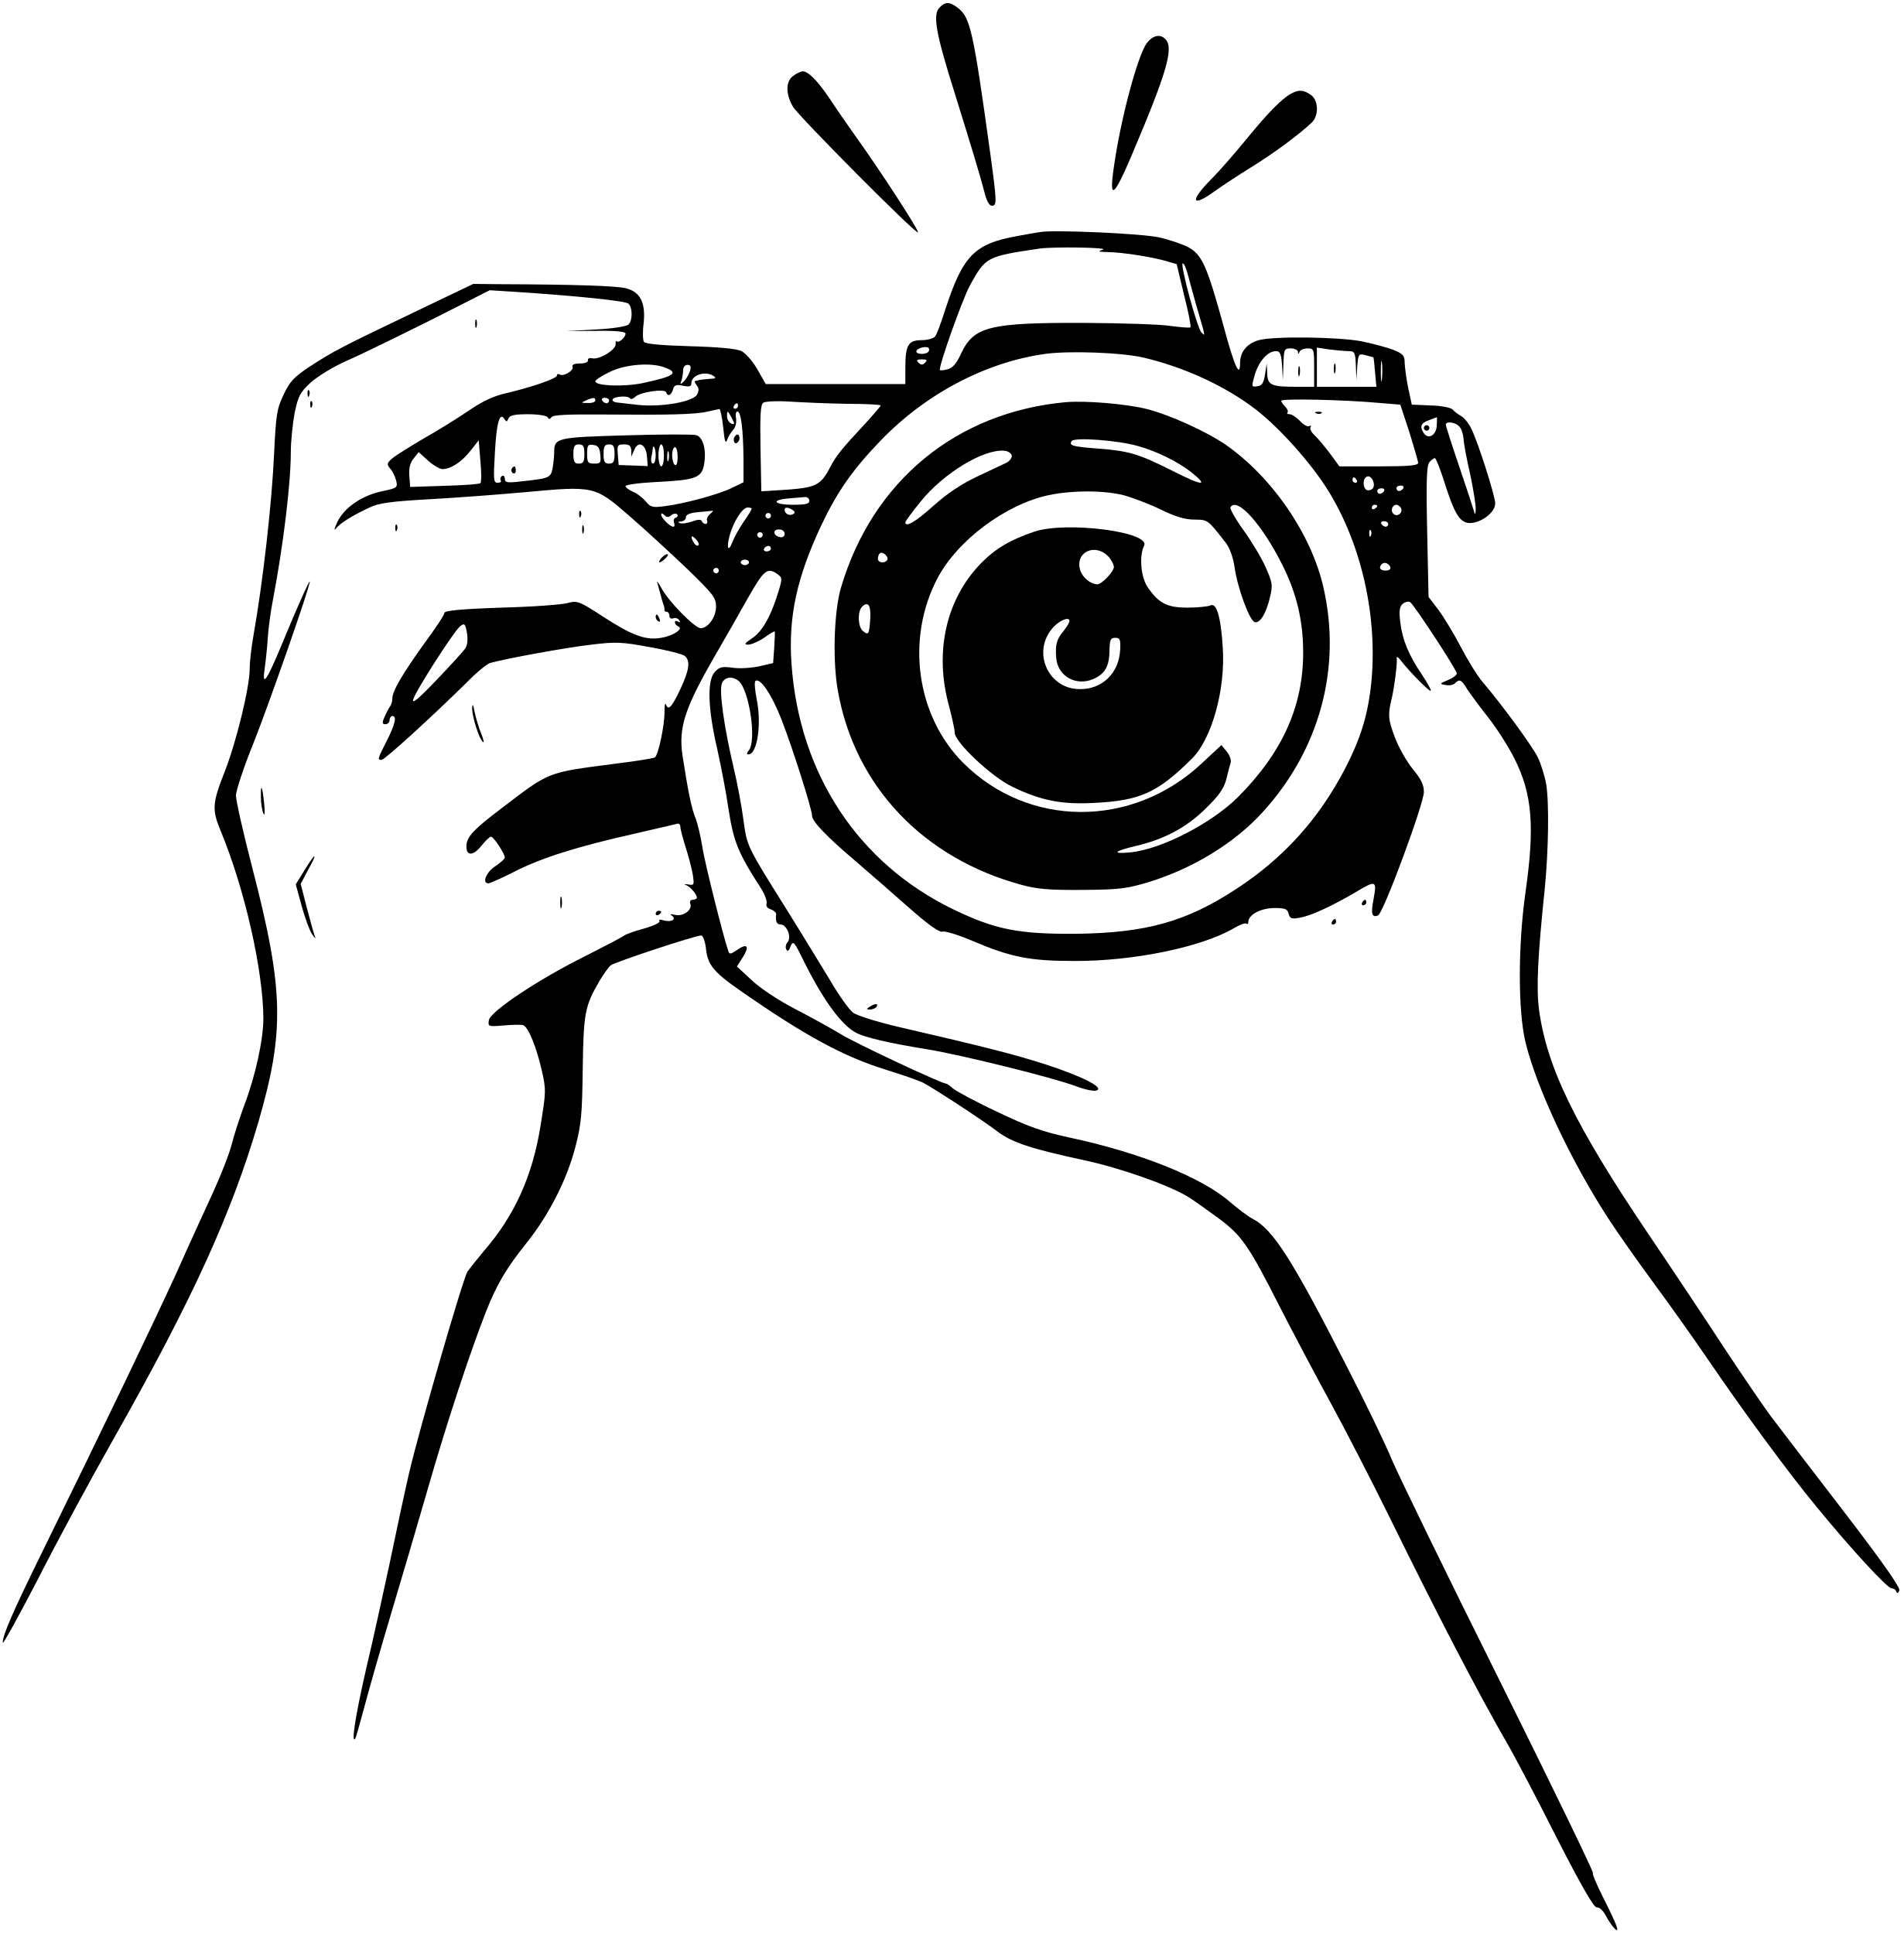
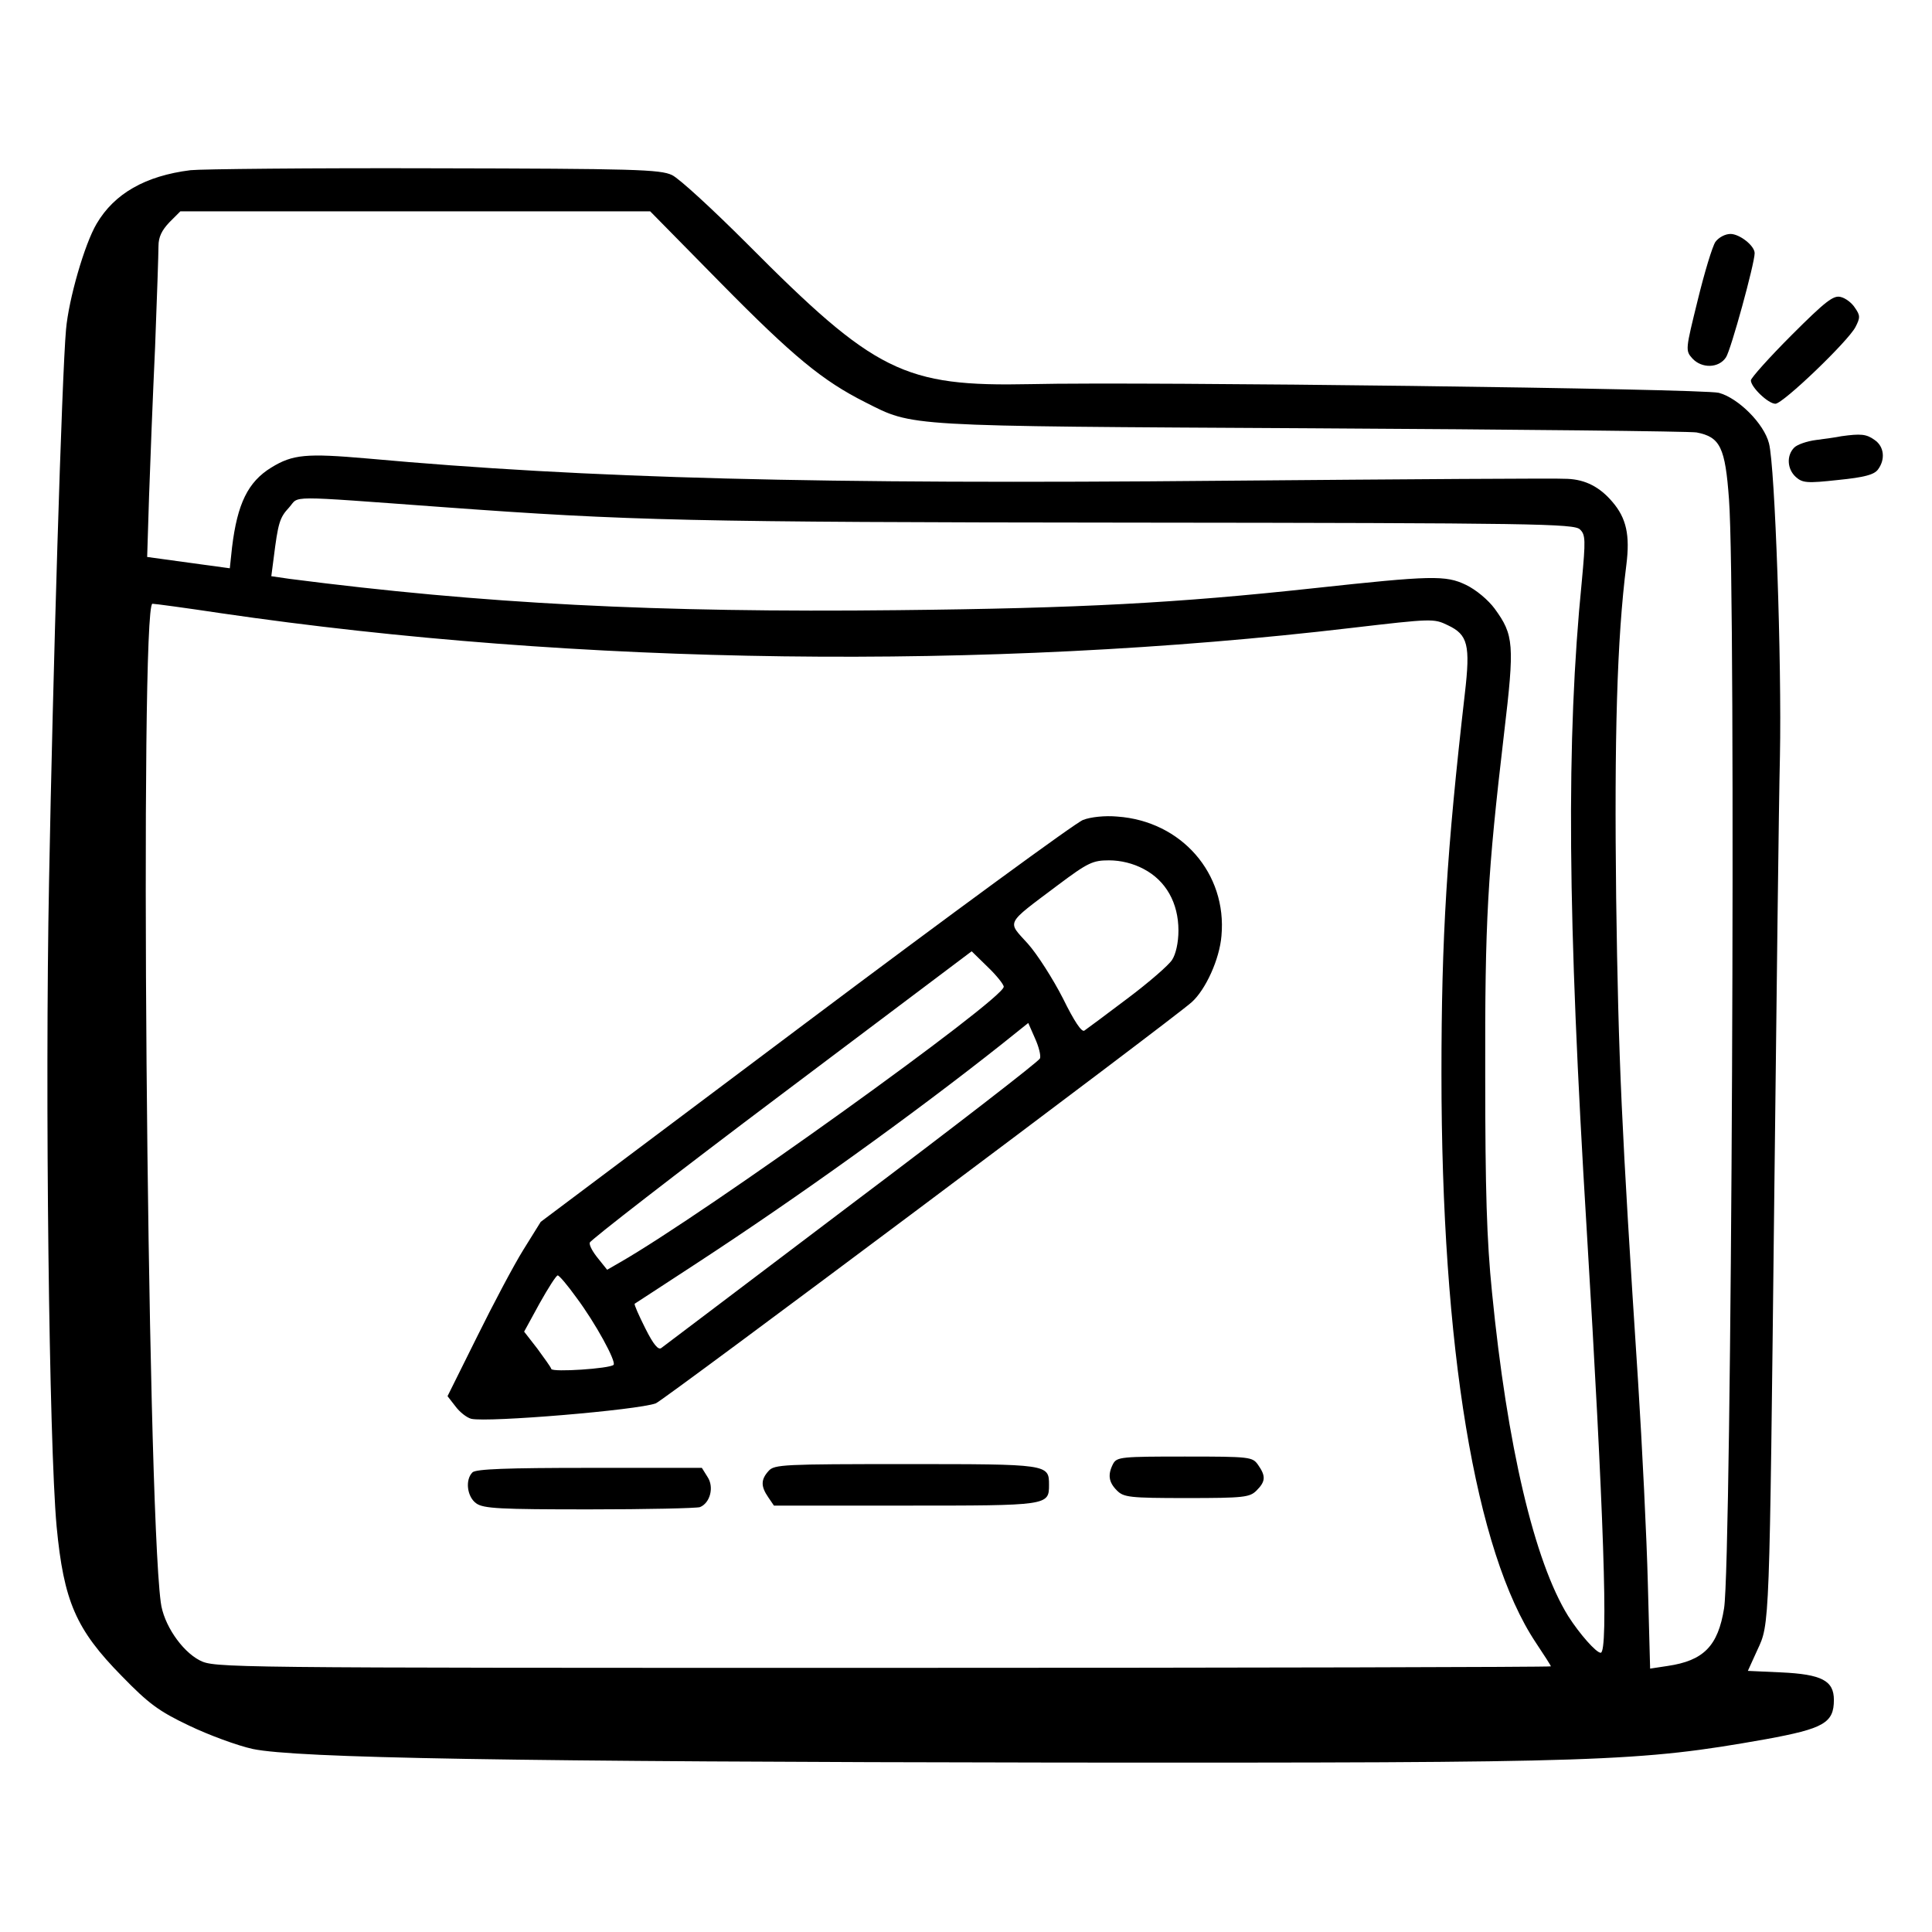
- <svg xmlns="http://www.w3.org/2000/svg" version="1.0" width="694pt" height="705pt" viewBox="0 0 694 705" preserveAspectRatio="xMidYMid meet">
-   <g transform="translate(0,705) scale(0.1,-0.1)" stroke="none">
-     <path d="M3425 7023 c-26 -26 -15 -91 55 -313 64 -206 92 -298 110 -367 6 -26 17 -43 25 -43 19 0 19 11 -5 187 -62 448 -73 498 -117 533 -31 24 -46 25 -68 3z" />
-     <path d="M4181 6894 c-33 -42 -96 -275 -121 -453 -18 -123 -1 -112 65 43 126 297 153 387 125 421 -19 22 -46 18 -69 -11z" />
-     <path d="M2892 6774 c-29 -20 -29 -67 -1 -114 23 -37 448 -465 455 -457 5 5 -132 217 -223 344 -32 45 -77 110 -100 145 -44 65 -77 98 -97 98 -6 0 -22 -7 -34 -16z" />
-     <path d="M4705 6708 c-34 -19 -84 -70 -160 -163 -40 -49 -98 -116 -129 -147 -81 -82 -74 -107 13 -44 25 18 84 57 131 86 78 48 175 119 221 163 27 25 25 82 -3 101 -26 19 -45 20 -73 4z" />
-     <path d="M3790 6204 c-14 -2 -52 -9 -85 -15 -154 -28 -196 -72 -260 -269 -15 -47 -31 -91 -37 -97 -6 -7 -28 -13 -49 -13 -48 0 -59 -18 -59 -99 l0 -61 -254 0 -255 0 -30 53 c-17 30 -43 59 -58 67 -18 9 -84 15 -188 18 -103 3 -163 8 -168 16 -4 6 -5 36 -1 67 8 75 -12 115 -64 128 -34 9 -188 14 -452 15 l-105 1 -215 -103 c-268 -128 -298 -144 -382 -199 -56 -37 -72 -54 -94 -101 -25 -52 -28 -72 -35 -217 -8 -178 -40 -462 -75 -661 -8 -44 -14 -99 -14 -123 0 -67 -49 -267 -91 -374 -45 -114 -47 -138 -15 -215 88 -212 155 -509 156 -684 0 -77 -29 -211 -70 -318 -15 -41 -36 -104 -45 -140 -9 -36 -41 -117 -70 -180 -29 -63 -90 -196 -134 -295 -80 -175 -258 -546 -482 -1002 -115 -234 -149 -313 -149 -341 0 -9 58 96 129 233 70 138 194 367 275 510 287 507 429 819 527 1152 97 333 94 484 -21 928 -33 127 -60 247 -60 265 0 18 30 108 67 199 56 142 204 565 202 581 0 8 -46 -93 -100 -225 -58 -140 -75 -163 -64 -90 4 28 9 77 11 109 2 33 10 94 18 135 38 198 66 427 66 543 0 40 7 105 14 143 13 62 20 75 59 111 26 23 83 58 133 80 49 21 185 88 304 147 l215 109 95 -6 c228 -15 401 -33 411 -43 15 -15 15 -61 0 -76 -7 -7 -59 -15 -119 -18 l-107 -6 108 1 c73 1 107 -3 107 -10 0 -14 -25 -36 -32 -28 -3 3 -5 -2 -4 -11 1 -20 -61 -58 -86 -51 -10 2 -16 -1 -15 -8 1 -6 -11 -11 -29 -11 -20 0 -30 -4 -27 -12 5 -14 -33 -37 -47 -28 -6 3 -10 2 -10 -4 0 -11 -94 -43 -188 -65 -44 -10 -86 -30 -135 -64 -40 -27 -112 -72 -162 -100 -49 -29 -101 -61 -114 -72 -21 -18 -22 -22 -9 -38 9 -9 18 -29 22 -44 6 -25 4 -27 -48 -38 -75 -15 -140 -59 -166 -112 -11 -24 -14 -35 -6 -25 16 20 57 46 123 77 33 16 76 22 215 30 95 5 254 17 353 26 250 23 253 23 378 -86 56 -48 150 -135 210 -192 96 -93 107 -107 107 -139 0 -38 -29 -79 -56 -79 -21 0 -117 97 -143 146 -12 21 -19 30 -15 19 3 -11 8 -29 11 -40 3 -11 7 -27 10 -35 4 -8 5 -18 5 -22 -1 -5 2 -8 8 -8 5 0 10 -7 10 -15 0 -8 6 -12 14 -9 8 3 17 0 22 -7 4 -8 3 -10 -4 -5 -7 4 -12 3 -12 -3 0 -5 6 -12 13 -15 19 -8 -19 -34 -63 -41 -56 -10 -105 8 -210 76 -89 58 -96 60 -130 51 -19 -6 -128 -14 -242 -17 -148 -5 -208 -11 -208 -19 0 -7 -33 -57 -73 -111 -81 -113 -117 -174 -117 -202 0 -10 -4 -23 -8 -28 -5 -6 -13 -22 -20 -37 -10 -23 -9 -28 3 -28 8 0 15 7 15 15 0 8 5 15 10 15 17 0 11 -29 -20 -90 -34 -67 -35 -70 -19 -70 11 0 181 155 309 281 36 37 75 69 86 72 50 15 280 57 369 67 90 11 112 10 214 -9 63 -11 120 -26 127 -32 21 -18 17 -51 -17 -123 -31 -65 -43 -78 -52 -53 -3 6 -5 -6 -5 -28 1 -45 -22 -157 -35 -166 -4 -3 -69 -14 -145 -23 -252 -33 -236 -27 -416 -164 -103 -78 -126 -104 -126 -138 0 -35 25 -34 54 2 15 19 31 34 36 34 9 0 50 -62 50 -76 0 -5 -16 -19 -35 -32 -33 -21 -49 -62 -25 -62 6 0 51 20 100 45 97 49 225 89 433 136 73 17 140 32 150 35 11 4 17 0 17 -11 0 -8 9 -41 19 -73 10 -31 22 -76 26 -99 6 -40 5 -41 -17 -37 -13 2 -16 1 -8 -2 17 -7 40 -34 40 -46 0 -4 -7 -8 -15 -8 -8 0 -12 -6 -9 -14 9 -22 -25 -48 -55 -41 -17 4 -21 3 -12 -3 19 -13 -3 -25 -30 -17 -13 4 -19 3 -15 -3 3 -5 -22 -17 -57 -27 -34 -9 -67 -21 -73 -26 -6 -5 -69 -38 -140 -74 -172 -85 -348 -203 -352 -234 -4 -23 -2 -24 55 -19 32 3 64 3 70 1 19 -7 49 -82 68 -166 16 -70 15 -79 -5 -202 -29 -181 -94 -326 -206 -455 -25 -30 -52 -64 -60 -75 -17 -28 -174 -569 -213 -735 -17 -74 -49 -223 -71 -330 -23 -107 -61 -281 -86 -386 -38 -166 -54 -268 -40 -253 3 2 18 57 35 120 17 64 60 215 96 335 36 120 97 327 135 459 68 237 154 498 212 645 39 99 75 159 148 250 80 100 146 229 177 348 22 85 25 121 27 287 3 203 8 228 61 319 14 24 33 50 41 57 15 12 306 108 330 109 6 0 14 -21 17 -46 6 -61 27 -87 128 -157 234 -163 376 -240 533 -288 55 -17 115 -38 131 -46 40 -21 218 -137 274 -180 51 -38 121 -61 311 -102 132 -28 308 -90 379 -133 20 -12 69 -47 110 -77 87 -64 112 -100 228 -329 46 -90 127 -243 180 -340 53 -97 150 -285 215 -417 178 -362 321 -638 431 -829 28 -48 110 -204 181 -345 92 -180 136 -255 146 -254 9 2 24 -12 34 -32 11 -20 25 -40 33 -47 18 -15 7 15 -46 120 -22 44 -38 82 -35 85 3 3 -149 317 -339 699 -190 381 -366 743 -392 803 -25 61 -99 214 -164 340 -200 393 -271 504 -345 542 -17 9 -53 36 -81 60 -101 90 -330 182 -590 237 -96 21 -147 39 -260 93 -77 36 -149 75 -161 85 -11 10 -23 18 -26 18 -16 0 -330 147 -383 180 -33 20 -107 61 -165 91 -60 31 -127 75 -159 105 l-55 51 23 36 c25 41 13 50 -27 21 -18 -12 -23 -13 -27 -2 -19 55 -87 326 -95 381 -6 37 -17 85 -25 105 -15 37 -27 97 -47 226 -16 105 8 177 127 381 29 50 78 136 110 193 59 104 72 116 109 89 18 -13 18 -16 2 -68 -26 -85 -58 -142 -95 -166 -27 -18 -30 -23 -14 -23 11 0 37 11 58 25 20 15 38 25 39 23 1 -2 0 -28 -2 -59 l-4 -56 -51 -12 c-29 -6 -72 -9 -97 -5 -38 5 -48 3 -65 -16 -28 -31 -25 -133 9 -279 14 -63 33 -161 41 -218 19 -121 34 -160 118 -290 15 -23 24 -49 21 -57 -3 -9 3 -17 16 -21 11 -4 20 -12 19 -18 -3 -26 2 -37 16 -37 23 0 41 -46 26 -64 -7 -8 -9 -21 -5 -27 5 -9 10 -5 16 12 9 22 13 17 51 -61 68 -136 135 -228 188 -255 32 -17 122 -38 259 -60 122 -20 459 -103 543 -135 32 -12 65 -19 74 -15 29 10 -51 51 -186 95 -116 37 -213 62 -546 139 -71 17 -141 39 -155 49 -14 10 -52 63 -84 118 -33 54 -104 171 -159 259 -146 233 -144 230 -157 325 -6 47 -22 133 -36 192 -35 148 -53 278 -43 306 9 24 37 29 61 10 39 -32 67 -219 37 -254 -8 -10 -8 -14 -1 -14 32 0 48 109 31 196 -7 35 -10 67 -6 71 16 16 60 -48 96 -141 40 -103 111 -326 111 -350 0 -20 53 -76 162 -168 53 -46 142 -123 197 -172 67 -59 106 -86 117 -82 8 3 58 -12 109 -34 139 -59 207 -73 370 -73 216 -1 462 50 580 118 23 14 45 22 48 18 4 -3 7 -1 7 6 0 26 44 50 93 51 41 0 50 -3 54 -21 5 -18 11 -20 42 -14 40 7 116 42 201 92 75 45 79 44 67 -22 -11 -57 -7 -71 16 -62 19 7 167 407 167 450 0 26 -10 47 -40 83 -22 27 -52 79 -66 117 -24 63 -26 82 -11 142 9 38 21 130 18 145 -1 9 5 5 16 -9 31 -40 104 -114 108 -109 3 2 -12 28 -31 57 -50 74 -72 128 -80 192 -5 43 -3 57 9 68 9 7 21 10 27 6 14 -9 170 -247 170 -260 0 -6 -15 -17 -32 -24 -31 -13 -32 -14 -9 -18 13 -3 28 0 34 6 17 17 24 14 46 -23 12 -18 46 -64 76 -102 30 -38 73 -105 95 -149 65 -129 75 -247 40 -490 -27 -193 -27 -429 0 -543 40 -166 168 -439 307 -651 30 -46 103 -150 162 -230 59 -80 147 -204 196 -276 126 -185 293 -413 394 -535 125 -153 260 -300 276 -300 7 0 15 -5 17 -12 3 -8 7 -6 11 4 4 11 -59 101 -200 285 -113 147 -231 301 -262 342 -31 41 -110 157 -176 257 -66 101 -191 289 -277 416 -267 396 -369 606 -398 815 -11 81 -5 197 21 448 13 132 16 307 5 375 -5 30 -19 75 -31 100 -22 43 -130 191 -201 274 -19 22 -54 79 -79 127 -25 48 -62 109 -82 136 l-36 47 -5 238 c-4 182 -2 241 8 253 7 8 16 15 20 15 4 0 22 -45 39 -101 38 -117 58 -143 104 -134 40 9 77 42 77 70 0 27 -64 228 -88 274 -9 19 -26 39 -37 45 -11 6 -24 16 -30 23 -6 7 -41 14 -80 15 l-69 3 -13 60 c-7 33 -12 74 -13 91 0 28 -5 34 -42 49 -24 9 -76 23 -116 31 -86 16 -320 19 -374 4 -44 -13 -68 -43 -68 -84 0 -57 -21 -11 -60 135 -60 218 -78 259 -127 287 -23 12 -72 29 -110 37 -66 14 -383 28 -433 19z m230 -64 c-21 -7 -17 -8 20 -9 54 -1 161 -18 212 -33 l37 -11 27 -113 c16 -62 26 -115 23 -117 -2 -3 -35 0 -74 5 -38 6 -180 10 -315 11 -342 1 -400 -13 -446 -110 -17 -38 -32 -55 -50 -59 -14 -4 -26 -5 -28 -3 -7 8 81 256 109 308 58 105 60 106 255 135 52 7 255 4 230 -4z m310 -92 c6 -24 20 -74 31 -113 34 -117 33 -111 19 -98 -16 14 -80 253 -69 253 5 0 13 -19 19 -42z m-945 -279 c-8 -12 -45 -12 -45 0 0 10 30 20 43 14 4 -3 5 -9 2 -14z m1346 -1 c0 -10 2 -10 6 0 2 6 16 12 29 12 23 0 24 -3 24 -70 l0 -70 -62 0 c-95 0 -108 6 -109 49 l-2 36 -6 -40 c-5 -31 -11 -41 -28 -43 -22 -3 -22 -3 -9 43 15 49 47 85 77 85 15 0 19 -10 22 -52 l3 -53 2 58 c2 54 3 57 27 57 14 0 25 -6 26 -12z m185 2 c22 0 24 -5 26 -52 l2 -53 3 48 c4 47 5 49 31 42 15 -4 28 -7 28 -8 1 -1 4 -26 6 -54 l5 -53 -108 0 -109 0 0 71 0 72 46 -7 c26 -3 57 -6 70 -6z m-746 -24 c148 -35 298 -104 409 -190 85 -66 198 -192 260 -291 122 -195 182 -456 160 -697 -12 -122 -38 -208 -99 -325 -94 -179 -221 -320 -390 -431 -185 -122 -332 -163 -590 -166 -209 -1 -291 15 -445 89 -347 168 -562 494 -590 895 -12 172 19 314 109 506 58 122 114 202 214 306 165 172 385 288 602 318 89 12 281 5 360 -14z m867 -78 c-2 -18 -4 -6 -4 27 0 33 2 48 4 33 2 -15 2 -42 0 -60z m-1665 60 c-9 -9 -15 -9 -24 0 -9 9 -7 12 12 12 19 0 21 -3 12 -12z m-948 -18 c52 -19 33 -32 -79 -56 -69 -15 -175 -11 -175 6 0 5 23 20 52 34 56 28 152 36 202 16z m91 -12 c-4 -13 -14 -30 -22 -38 -14 -13 -15 -13 -9 3 3 10 6 27 6 38 0 11 7 19 16 19 11 0 14 -6 9 -22z m85 -18 c12 -8 9 -10 -12 -11 -16 -1 -32 -3 -38 -4 -5 -1 -13 -3 -16 -4 -4 0 -1 -7 5 -15 9 -11 9 -20 2 -34 -14 -27 -132 -47 -215 -38 -34 4 -69 8 -79 9 -9 1 -16 6 -14 11 4 11 57 15 63 4 3 -5 11 -2 19 5 17 18 109 31 113 17 6 -17 19 -11 25 10 4 16 11 19 36 14 24 -5 31 -3 31 9 0 30 50 46 80 27z m-430 -90 c0 -5 -12 -10 -27 -9 -25 0 -26 1 -8 9 27 12 35 12 35 0z m50 0 c0 -5 -4 -10 -9 -10 -6 0 -13 5 -16 10 -3 6 1 10 9 10 9 0 16 -4 16 -10z m2810 -9 l74 -6 33 -100 c17 -55 32 -106 32 -112 1 -10 -34 -13 -143 -13 l-144 0 -35 48 c-20 26 -45 56 -56 66 -11 10 -18 23 -14 29 3 5 1 7 -4 4 -6 -4 -22 4 -34 18 -13 13 -30 25 -38 25 -8 0 -12 3 -8 6 3 4 0 13 -8 21 -8 8 -15 18 -15 22 0 9 230 4 360 -8z m-1942 -3 c67 0 122 -3 122 -6 0 -3 -26 -33 -57 -67 -85 -91 -106 -117 -127 -158 -34 -65 -51 -74 -156 -82 l-95 -6 -3 157 c-2 120 0 159 10 166 7 5 51 7 98 4 47 -3 140 -7 208 -8z m-398 -8 c0 -5 -5 -10 -11 -10 -5 0 -7 5 -4 10 3 6 8 10 11 10 2 0 4 -4 4 -10z m-54 -77 c5 -54 9 -63 15 -45 5 13 15 29 23 37 7 8 11 25 9 39 -3 14 -1 26 5 26 13 0 21 -65 22 -172 l0 -86 -43 -21 c-50 -24 -172 -57 -243 -66 -46 -6 -53 -4 -70 17 -11 13 -31 29 -46 35 -16 7 -28 16 -28 21 0 5 51 12 113 15 141 7 164 15 173 62 10 54 -3 102 -29 109 -12 3 -127 3 -255 -1 -253 -7 -262 -9 -262 -62 0 -16 -3 -42 -6 -59 -7 -34 -12 -36 -116 -47 -50 -6 -58 -4 -58 10 0 9 -5 13 -10 10 -6 -4 -8 -11 -5 -16 4 -5 -2 -9 -11 -9 -15 0 -16 10 -10 112 6 110 18 148 35 120 7 -11 9 -10 14 2 5 12 21 16 71 16 37 0 68 -5 72 -11 5 -8 8 -8 14 0 5 9 60 11 191 10 238 -2 336 0 379 11 19 4 38 8 42 9 3 1 10 -29 14 -66z m33 30 c10 -19 9 -22 -4 -17 -8 4 -15 15 -15 27 0 23 2 22 19 -10z m2568 -25 c-2 -35 -32 -52 -48 -26 -15 23 -10 36 19 46 15 6 28 11 29 11 1 1 1 -14 0 -31z m83 -4 c8 -8 14 -30 15 -47 1 -18 12 -75 24 -127 11 -52 20 -108 20 -125 -1 -21 -3 -24 -6 -10 -3 11 -27 85 -54 164 -27 79 -49 148 -49 153 0 14 37 9 50 -8z m-3569 -205 c-3 -4 -62 -8 -131 -10 l-125 -4 -3 41 c-2 28 3 48 16 63 l18 23 34 -31 c19 -17 43 -31 53 -31 30 0 70 26 102 67 l30 38 6 -75 c4 -41 4 -78 0 -81z m379 106 c0 -28 -4 -35 -20 -35 -16 0 -20 7 -20 35 0 28 4 35 20 35 16 0 20 -7 20 -35z m58 -2 c3 -30 1 -33 -22 -33 -23 0 -26 4 -26 36 0 31 3 35 23 32 17 -2 23 -11 25 -35z m52 2 c0 -28 -4 -35 -20 -35 -16 0 -20 7 -20 35 0 28 4 35 20 35 16 0 20 -7 20 -35z m61 13 l0 -23 10 23 c14 37 43 24 47 -20 l3 -37 -53 2 -53 2 -3 38 c-3 34 -1 37 22 37 20 0 26 -5 27 -22z m119 -18 c0 -22 -4 -40 -10 -40 -5 0 -10 18 -10 40 0 22 5 40 10 40 6 0 10 -18 10 -40z m-30 0 c0 -16 -4 -30 -10 -30 -5 0 -8 10 -6 23 3 12 5 25 5 30 2 21 11 3 11 -23z m80 -6 c0 -21 -4 -33 -10 -29 -5 3 -10 19 -10 36 0 16 5 29 10 29 6 0 10 -16 10 -36z m-33 -11 c-3 -10 -5 -4 -5 12 0 17 2 24 5 18 2 -7 2 -21 0 -30z m2566 -104 c-6 -6 -16 -8 -22 -5 -15 10 -14 43 2 49 17 6 33 -31 20 -44z m-58 31 c3 -5 1 -10 -4 -10 -6 0 -11 5 -11 10 0 6 2 10 4 10 3 0 8 -4 11 -10z m170 -30 c-3 -5 -10 -10 -16 -10 -5 0 -9 5 -9 10 0 6 7 10 16 10 8 0 12 -4 9 -10z m-70 -10 c-3 -5 -10 -10 -16 -10 -5 0 -9 5 -9 10 0 6 7 10 16 10 8 0 12 -4 9 -10z m-2095 -35 c0 -12 -13 -15 -60 -15 -69 0 -82 17 -17 23 23 2 50 4 60 5 9 1 17 -5 17 -13z m2070 -19 c0 -3 -4 -8 -10 -11 -5 -3 -10 -1 -10 4 0 6 5 11 10 11 6 0 10 -2 10 -4z m86 -7 c10 -17 -13 -36 -27 -22 -12 12 -4 33 11 33 5 0 12 -5 16 -11z m-2366 -3 c0 -3 -13 -25 -30 -49 -16 -24 -34 -56 -40 -72 -15 -40 -23 -24 -11 21 14 52 47 104 66 104 8 0 15 -2 15 -4z m149 -5 c9 -6 10 -11 2 -15 -13 -8 -31 1 -31 15 0 11 11 11 29 0z m-300 -14 c-9 -7 -14 -18 -12 -24 3 -7 0 -13 -5 -13 -6 0 -12 5 -14 10 -2 7 -14 7 -35 -1 -18 -6 -38 -9 -45 -6 -8 3 -6 6 5 6 9 1 17 7 17 15 0 10 14 16 43 19 23 2 47 4 52 5 6 1 3 -4 -6 -11z m-142 -5 c7 6 17 7 21 3 4 -4 2 -10 -5 -12 -7 -2 -9 -11 -6 -19 3 -8 2 -14 -3 -14 -12 0 -44 32 -44 44 0 6 4 6 12 -2 8 -8 15 -9 25 0z m363 -2 c0 -5 -4 -10 -10 -10 -5 0 -10 5 -10 10 0 6 5 10 10 10 6 0 10 -4 10 -10z m2250 -30 c0 -5 -4 -10 -9 -10 -6 0 -13 5 -16 10 -3 6 1 10 9 10 9 0 16 -4 16 -10z m-2200 -36 c0 -9 -7 -14 -17 -12 -25 5 -28 28 -4 28 12 0 21 -6 21 -16z m2137 -6 c-3 -8 -6 -5 -6 6 -1 11 2 17 5 13 3 -3 4 -12 1 -19z m-2217 2 c0 -5 -4 -10 -10 -10 -5 0 -10 5 -10 10 0 6 5 10 10 10 6 0 10 -4 10 -10z m-234 -38 c-4 -3 -11 0 -16 8 -15 24 -11 33 6 15 9 -9 13 -19 10 -23z m264 -12 c0 -5 -7 -10 -16 -10 -8 0 -12 5 -9 10 3 6 10 10 16 10 5 0 9 -4 9 -10z m-80 -50 c0 -5 -7 -10 -15 -10 -8 0 -15 5 -15 10 0 6 7 10 15 10 8 0 15 -4 15 -10z m2338 -18 c2 -7 -6 -12 -17 -12 -21 0 -27 11 -14 24 9 9 26 2 31 -12z m-2448 -12 c0 -5 -4 -10 -10 -10 -5 0 -10 5 -10 10 0 6 5 10 10 10 6 0 10 -4 10 -10z m-925 -285 c-8 -11 -55 -63 -105 -115 -64 -67 -89 -88 -84 -70 8 30 149 250 172 268 15 11 18 9 24 -25 4 -25 2 -45 -7 -58z" />
-     <path d="M4732 5695 c0 -16 2 -22 5 -12 2 9 2 23 0 30 -3 6 -5 -1 -5 -18z" />
-     <path d="M4862 5705 c0 -16 2 -22 5 -12 2 9 2 23 0 30 -3 6 -5 -1 -5 -18z" />
-     <path d="M3885 5584 c-398 -36 -704 -287 -819 -674 -26 -85 -32 -267 -12 -378 61 -347 311 -611 671 -708 55 -15 102 -19 220 -18 133 1 160 4 240 28 161 49 314 142 416 254 209 228 290 527 223 820 -44 195 -188 404 -358 522 -71 48 -203 108 -286 129 -76 19 -222 31 -295 25z m263 -160 c71 -20 145 -57 195 -96 65 -52 40 -50 -70 6 -124 62 -156 72 -273 81 -92 7 -104 11 -94 27 9 15 170 3 242 -18z m-460 -35 c1 -8 -8 -20 -20 -26 -13 -6 -61 -29 -108 -51 -57 -27 -109 -62 -158 -106 -64 -58 -102 -80 -102 -60 0 4 25 38 56 76 83 103 228 191 304 185 14 -1 26 -9 28 -18z m407 -144 c33 -9 94 -32 135 -52 53 -26 89 -37 123 -37 51 -1 48 1 116 -86 14 -19 26 -53 31 -88 11 -77 55 -196 74 -200 19 -4 41 31 55 91 11 44 9 53 -16 110 -15 34 -52 95 -81 135 -29 40 -50 78 -47 83 24 39 115 -62 189 -210 52 -103 76 -204 76 -320 0 -196 -76 -364 -237 -526 -96 -96 -280 -191 -392 -202 -70 -7 -62 4 18 23 104 24 185 67 255 136 49 48 67 73 76 108 6 25 13 52 16 61 2 9 -4 27 -15 40 l-19 23 -73 -68 c-253 -236 -631 -234 -868 3 -171 171 -210 452 -94 673 72 137 247 269 405 303 85 18 201 18 273 0z m-861 -236 c-8 -14 -34 -11 -34 4 0 8 3 17 7 20 9 9 34 -13 27 -24z m-62 -215 c-4 -57 -6 -61 -27 -44 -18 15 -20 71 -3 88 22 22 33 6 30 -44z" />
-     <path d="M3770 5112 c-88 -30 -141 -61 -195 -116 -127 -131 -170 -323 -116 -519 11 -42 21 -87 21 -98 0 -34 134 -161 210 -197 103 -50 179 -65 295 -59 171 8 234 37 360 162 72 72 122 251 112 404 -7 114 -23 165 -45 154 -9 -4 -47 -8 -84 -8 -74 0 -105 16 -145 75 -25 36 -31 115 -13 150 27 51 -283 91 -400 52z m273 -94 c9 -11 17 -27 17 -35 0 -16 -44 -63 -60 -63 -23 0 -51 22 -61 47 -26 69 54 108 104 51z m-167 -269 c-25 -30 -30 -49 -26 -98 5 -65 71 -103 133 -77 44 18 61 47 61 106 1 38 4 45 21 45 17 0 20 -6 18 -43 -4 -86 -66 -146 -149 -144 -111 1 -171 129 -102 217 22 29 61 48 66 34 2 -5 -8 -23 -22 -40z" />
-     <path d="M4798 5543 c7 -3 16 -2 19 1 4 3 -2 6 -13 5 -11 0 -14 -3 -6 -6z" />
-     <path d="M2676 5455 c-3 -8 -1 -17 3 -20 5 -3 11 2 15 10 3 8 1 17 -3 20 -5 3 -11 -2 -15 -10z" />
-     <path d="M1865 5341 c-3 -5 -1 -12 5 -16 5 -3 10 1 10 9 0 18 -6 21 -15 7z" />
-     <path d="M5190 5490 c0 -5 5 -10 10 -10 6 0 10 5 10 10 0 6 -4 10 -10 10 -5 0 -10 -4 -10 -10z" />
-     <path d="M1732 5870 c0 -14 2 -19 5 -12 2 6 2 18 0 25 -3 6 -5 1 -5 -13z" />
-     <path d="M1121 5614 c0 -11 3 -14 6 -6 3 7 2 16 -1 19 -3 4 -6 -2 -5 -13z" />
-     <path d="M1131 5574 c0 -11 3 -14 6 -6 3 7 2 16 -1 19 -3 4 -6 -2 -5 -13z" />
-     <path d="M2111 5174 c0 -11 3 -14 6 -6 3 7 2 16 -1 19 -3 4 -6 -2 -5 -13z" />
-     <path d="M1441 5124 c0 -11 3 -14 6 -6 3 7 2 16 -1 19 -3 4 -6 -2 -5 -13z" />
-     <path d="M2122 5120 c0 -14 2 -19 5 -12 2 6 2 18 0 25 -3 6 -5 1 -5 -13z" />
-     <path d="M2410 5015 c-7 -8 -9 -15 -6 -15 4 0 14 7 22 15 9 8 11 15 6 15 -5 0 -15 -7 -22 -15z" />
-     <path d="M2390 4801 c0 -6 4 -13 10 -16 6 -3 7 1 4 9 -7 18 -14 21 -14 7z" />
-     <path d="M1721 4469 c-1 -29 26 -116 40 -124 4 -3 1 11 -7 31 -9 21 -19 56 -24 78 -5 28 -8 33 -9 15z" />
-     <path d="M951 4144 c0 -21 4 -48 9 -59 5 -12 6 1 3 35 -7 66 -13 79 -12 24z" />
-     <path d="M1110 3878 l-32 -52 22 -80 c12 -44 29 -89 37 -101 15 -20 15 -20 8 0 -4 11 -16 57 -28 101 l-21 82 27 51 c37 66 28 66 -13 -1z" />
-     <path d="M2042 3760 c0 -19 2 -27 5 -17 2 9 2 25 0 35 -3 9 -5 1 -5 -18z" />
-     <path d="M4965 3760 c-3 -5 -1 -10 4 -10 6 0 11 5 11 10 0 6 -2 10 -4 10 -3 0 -8 -4 -11 -10z" />
-     <path d="M2390 3719 c0 -5 5 -7 10 -4 6 3 10 8 10 11 0 2 -4 4 -10 4 -5 0 -10 -5 -10 -11z" />
-     <path d="M4855 3690 c-3 -5 -1 -10 4 -10 6 0 11 5 11 10 0 6 -2 10 -4 10 -3 0 -8 -4 -11 -10z" />
-     <path d="M3170 3380 c-13 -8 -13 -10 2 -10 9 0 20 5 23 10 8 13 -5 13 -25 0z" />
+ <svg xmlns="http://www.w3.org/2000/svg" version="1.0" width="512pt" height="512pt" viewBox="0 0 512 512" preserveAspectRatio="xMidYMid meet">
+   <g transform="translate(0,512) scale(0.1,-0.1)" stroke="none">
+     <path d="M505 4669 c-120 -15 -202 -62 -249 -142 -32 -54 -74 -200 -81 -280 -11 -120 -35 -917 -45 -1462 -11 -572 0 -1490 20 -1710 19 -199 51 -273 173 -397 71 -73 98 -93 178 -131 52 -25 128 -53 169 -62 116 -24 676 -34 2145 -36 1435 -1 1527 2 1865 62 153 28 180 43 180 104 0 51 -32 68 -140 73 l-88 4 25 55 c33 71 32 50 45 1203 6 520 12 1044 15 1165 5 248 -13 769 -29 830 -13 52 -81 120 -133 134 -42 11 -1522 30 -1824 23 -336 -7 -412 31 -751 372 -91 91 -180 173 -199 182 -31 15 -100 17 -631 18 -327 1 -617 -2 -645 -5z m1404 -298 c194 -197 271 -260 384 -317 129 -65 94 -63 1183 -69 543 -3 1003 -8 1020 -11 63 -12 76 -40 86 -177 19 -252 7 -2815 -13 -2939 -16 -100 -54 -139 -150 -153 l-46 -7 -6 224 c-3 122 -15 365 -26 538 -44 674 -52 850 -58 1280 -5 425 2 686 27 883 10 79 0 124 -37 167 -33 39 -71 59 -119 61 -22 2 -430 -1 -909 -5 -1076 -10 -1689 6 -2272 59 -161 14 -197 11 -254 -24 -62 -38 -90 -96 -104 -211 l-6 -56 -110 15 -109 15 5 160 c3 89 10 267 16 396 5 129 9 250 9 268 0 24 9 42 29 63 l29 29 623 0 622 0 186 -189z m-734 -595 c492 -36 653 -40 1823 -41 1071 -1 1174 -3 1189 -18 15 -14 15 -29 5 -137 -42 -422 -38 -885 13 -1720 45 -744 58 -1120 37 -1120 -12 0 -56 50 -86 97 -90 145 -162 452 -202 858 -14 138 -18 271 -18 575 -1 412 6 532 50 907 28 236 26 260 -25 330 -17 23 -49 50 -76 63 -54 26 -91 25 -405 -9 -360 -39 -617 -53 -1101 -58 -640 -7 -1100 17 -1612 83 l-48 7 6 46 c12 96 16 109 41 136 29 32 -17 32 409 1z m-590 -281 c949 -139 2030 -153 2997 -39 214 25 218 25 255 7 53 -25 60 -52 45 -181 -48 -418 -62 -645 -62 -1007 0 -727 90 -1268 250 -1508 22 -33 40 -61 40 -63 0 -2 -797 -4 -1770 -4 -1765 0 -1771 0 -1811 20 -48 25 -96 96 -103 154 -37 279 -56 2646 -22 2646 6 0 88 -11 181 -25z" />
+     <path d="M2870 2947 c-19 -7 -351 -250 -736 -539 l-701 -526 -46 -74 c-25 -40 -80 -144 -123 -231 l-78 -157 21 -27 c11 -15 30 -30 42 -33 45 -10 440 23 489 41 21 8 1369 1017 1420 1063 37 33 74 114 79 176 15 165 -106 304 -276 316 -32 3 -71 -1 -91 -9z m161 -130 c59 -31 92 -90 92 -163 0 -32 -7 -63 -17 -78 -9 -14 -62 -60 -118 -102 -57 -43 -108 -81 -114 -85 -7 -6 -27 24 -57 85 -26 51 -68 117 -93 145 -55 61 -62 49 79 155 80 60 93 66 136 66 31 0 64 -8 92 -23z m-371 -312 c0 -33 -794 -603 -1018 -731 l-33 -19 -24 30 c-14 17 -24 35 -22 42 1 6 229 183 507 392 l505 380 43 -42 c23 -22 42 -46 42 -52z m96 -190 c-2 -7 -227 -181 -498 -385 -271 -205 -498 -377 -505 -382 -8 -7 -21 8 -43 52 -17 34 -30 63 -28 65 2 1 75 49 164 107 268 175 573 394 809 581 l70 56 18 -41 c10 -22 16 -46 13 -53z m-1229 -633 c51 -68 107 -171 99 -179 -10 -10 -161 -20 -165 -11 -1 5 -19 29 -37 54 l-35 45 41 75 c23 41 44 74 48 74 4 0 26 -26 49 -58z" />
+     <path d="M2950 1241 c-15 -29 -12 -49 10 -71 18 -18 33 -20 185 -20 152 0 167 2 185 20 24 24 25 38 4 68 -15 21 -20 22 -194 22 -167 0 -180 -1 -190 -19z" />
+     <path d="M2037 1222 c-21 -23 -21 -41 -1 -70 l15 -22 349 0 c378 0 380 0 380 55 0 55 -2 55 -379 55 -324 0 -349 -1 -364 -18z" />
+     <path d="M1252 1218 c-20 -20 -14 -65 10 -82 19 -14 65 -16 299 -16 153 0 285 3 294 6 27 11 38 53 20 80 l-15 24 -298 0 c-218 0 -301 -3 -310 -12z" />
+     <path d="M4546 4479 c-8 -12 -29 -81 -47 -155 -32 -130 -33 -133 -14 -154 25 -27 70 -26 89 3 13 19 76 249 76 276 0 20 -40 51 -64 51 -14 0 -31 -9 -40 -21z" />
+     <path d="M4748 4232 c-60 -60 -108 -114 -108 -120 0 -18 46 -62 65 -62 20 0 192 165 212 203 13 25 13 31 -1 51 -8 13 -25 26 -38 29 -19 5 -40 -11 -130 -101z" />
+     <path d="M4880 3964 c-14 -3 -44 -7 -67 -10 -24 -3 -50 -12 -58 -20 -21 -21 -19 -57 4 -78 18 -16 30 -17 112 -8 70 7 96 14 106 28 20 27 16 61 -9 78 -22 16 -37 17 -88 10z" />
  </g>
</svg>
